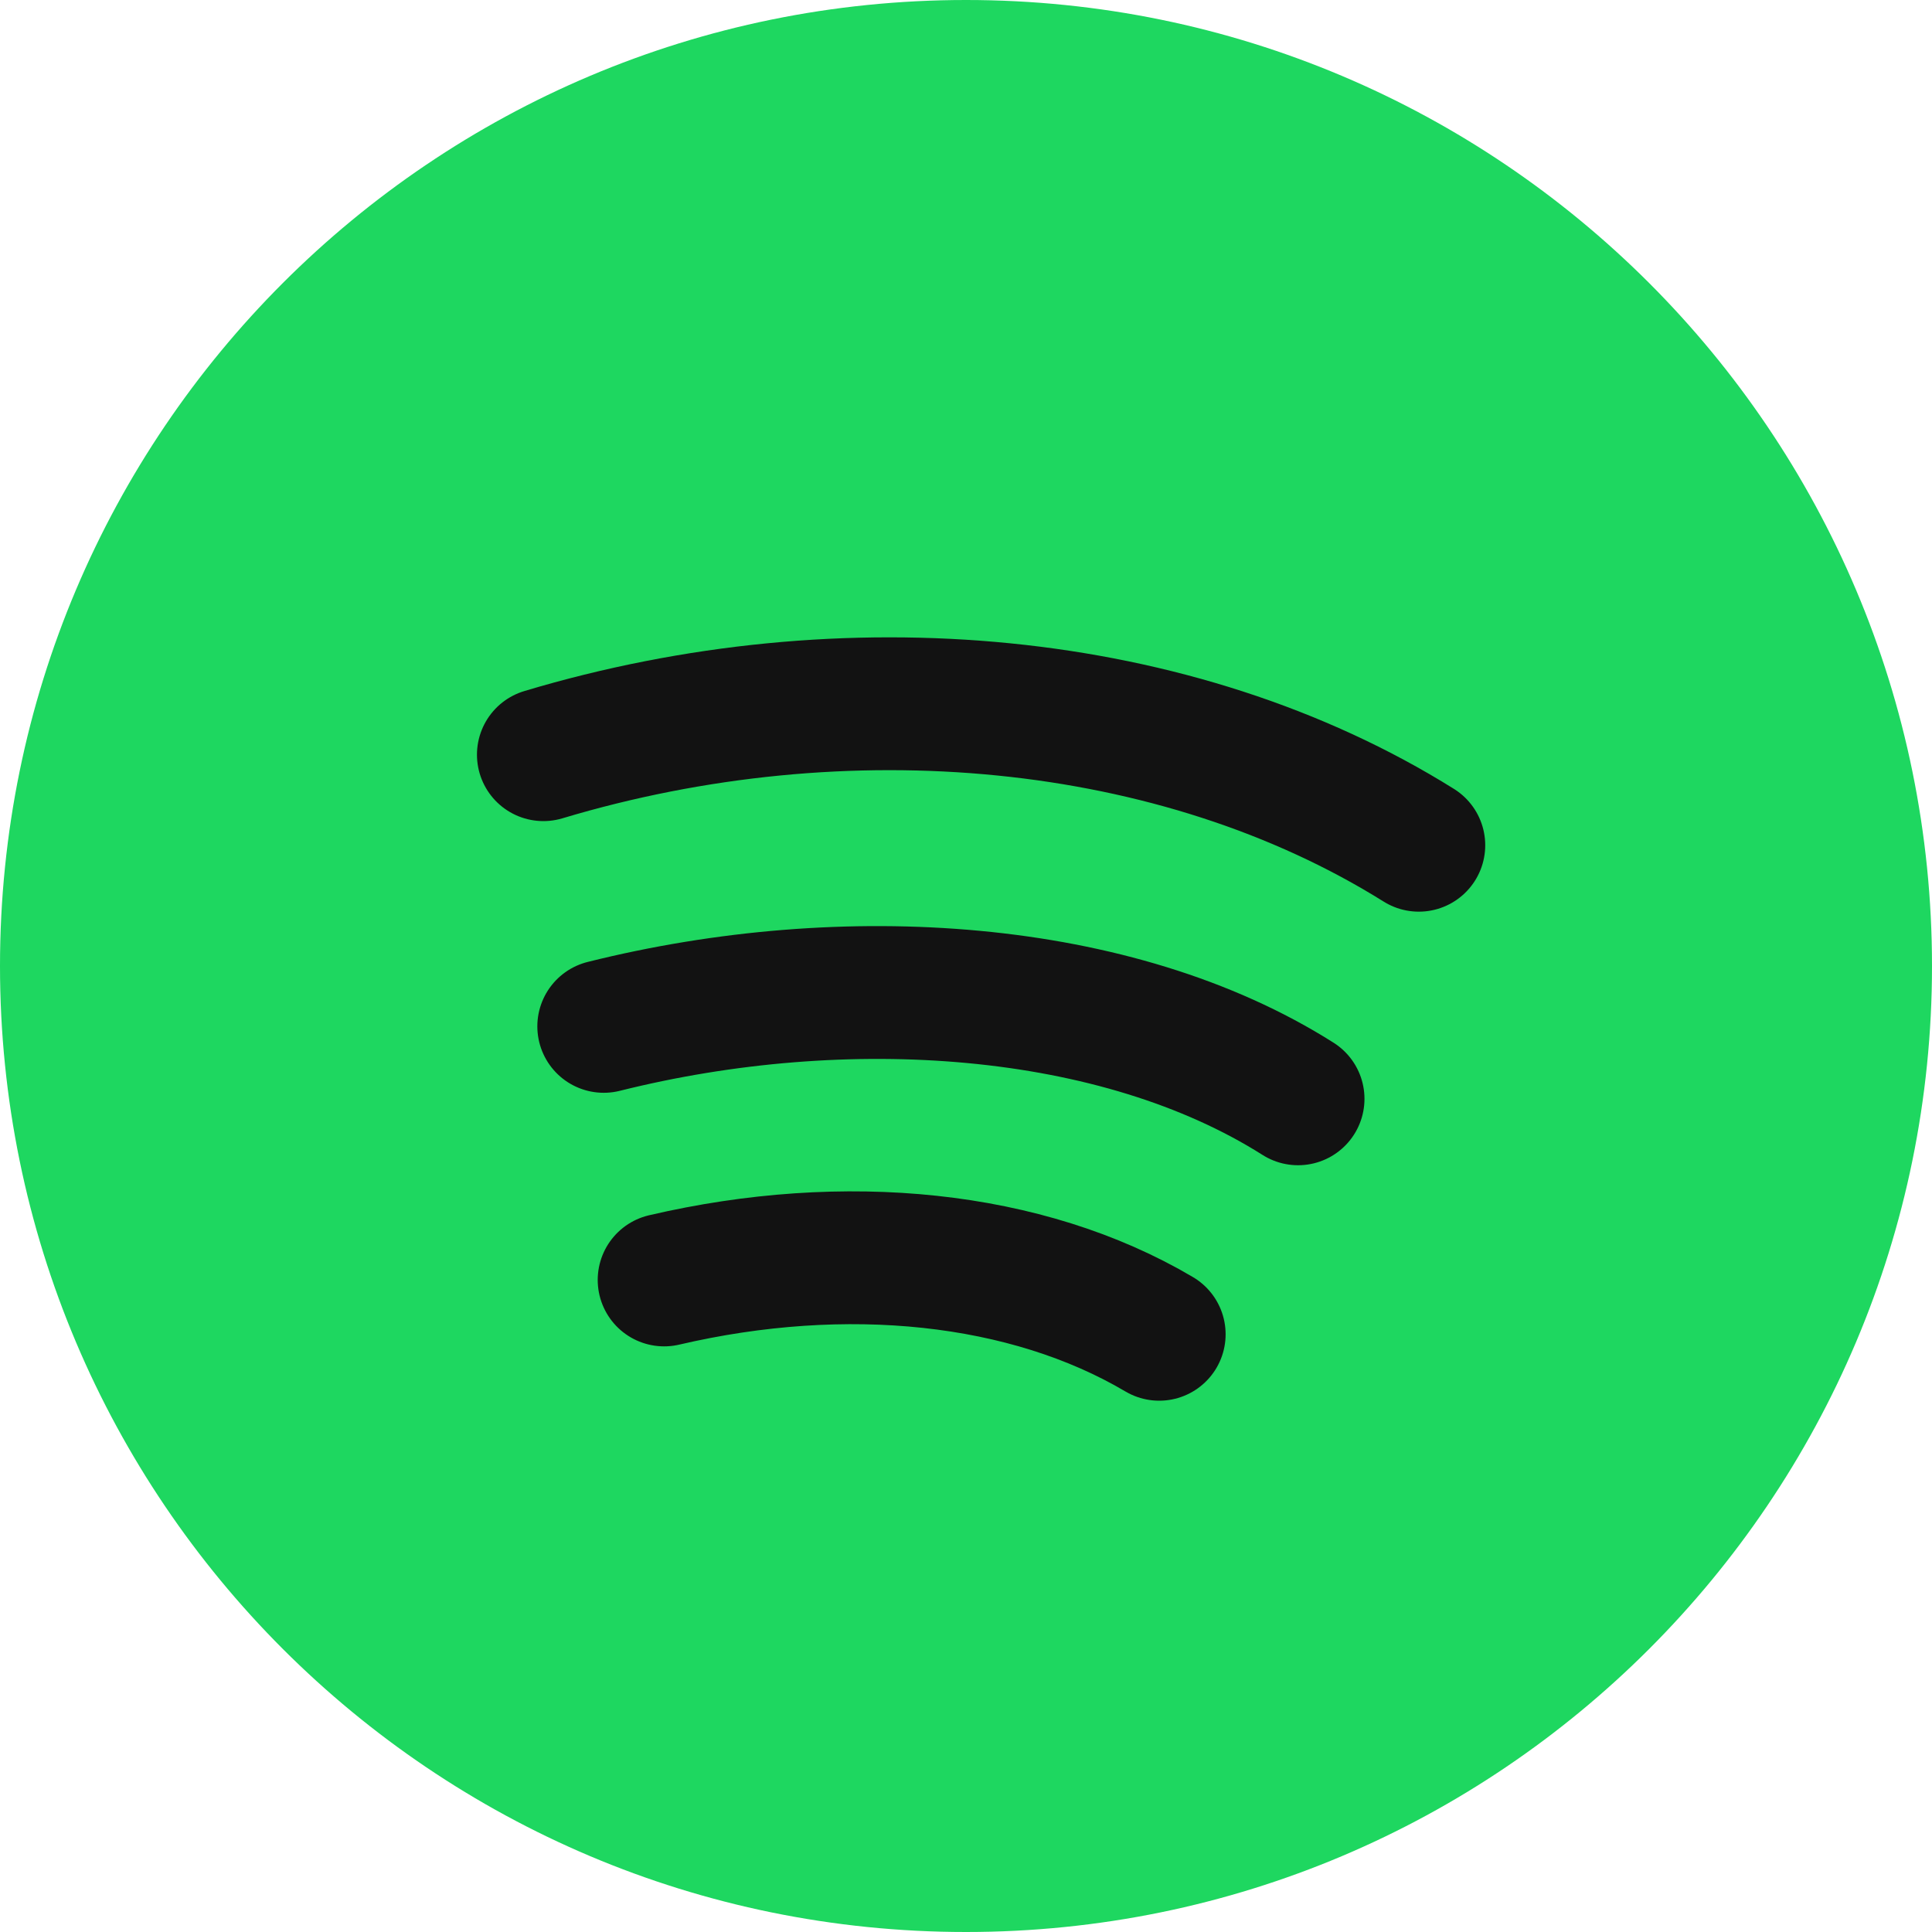
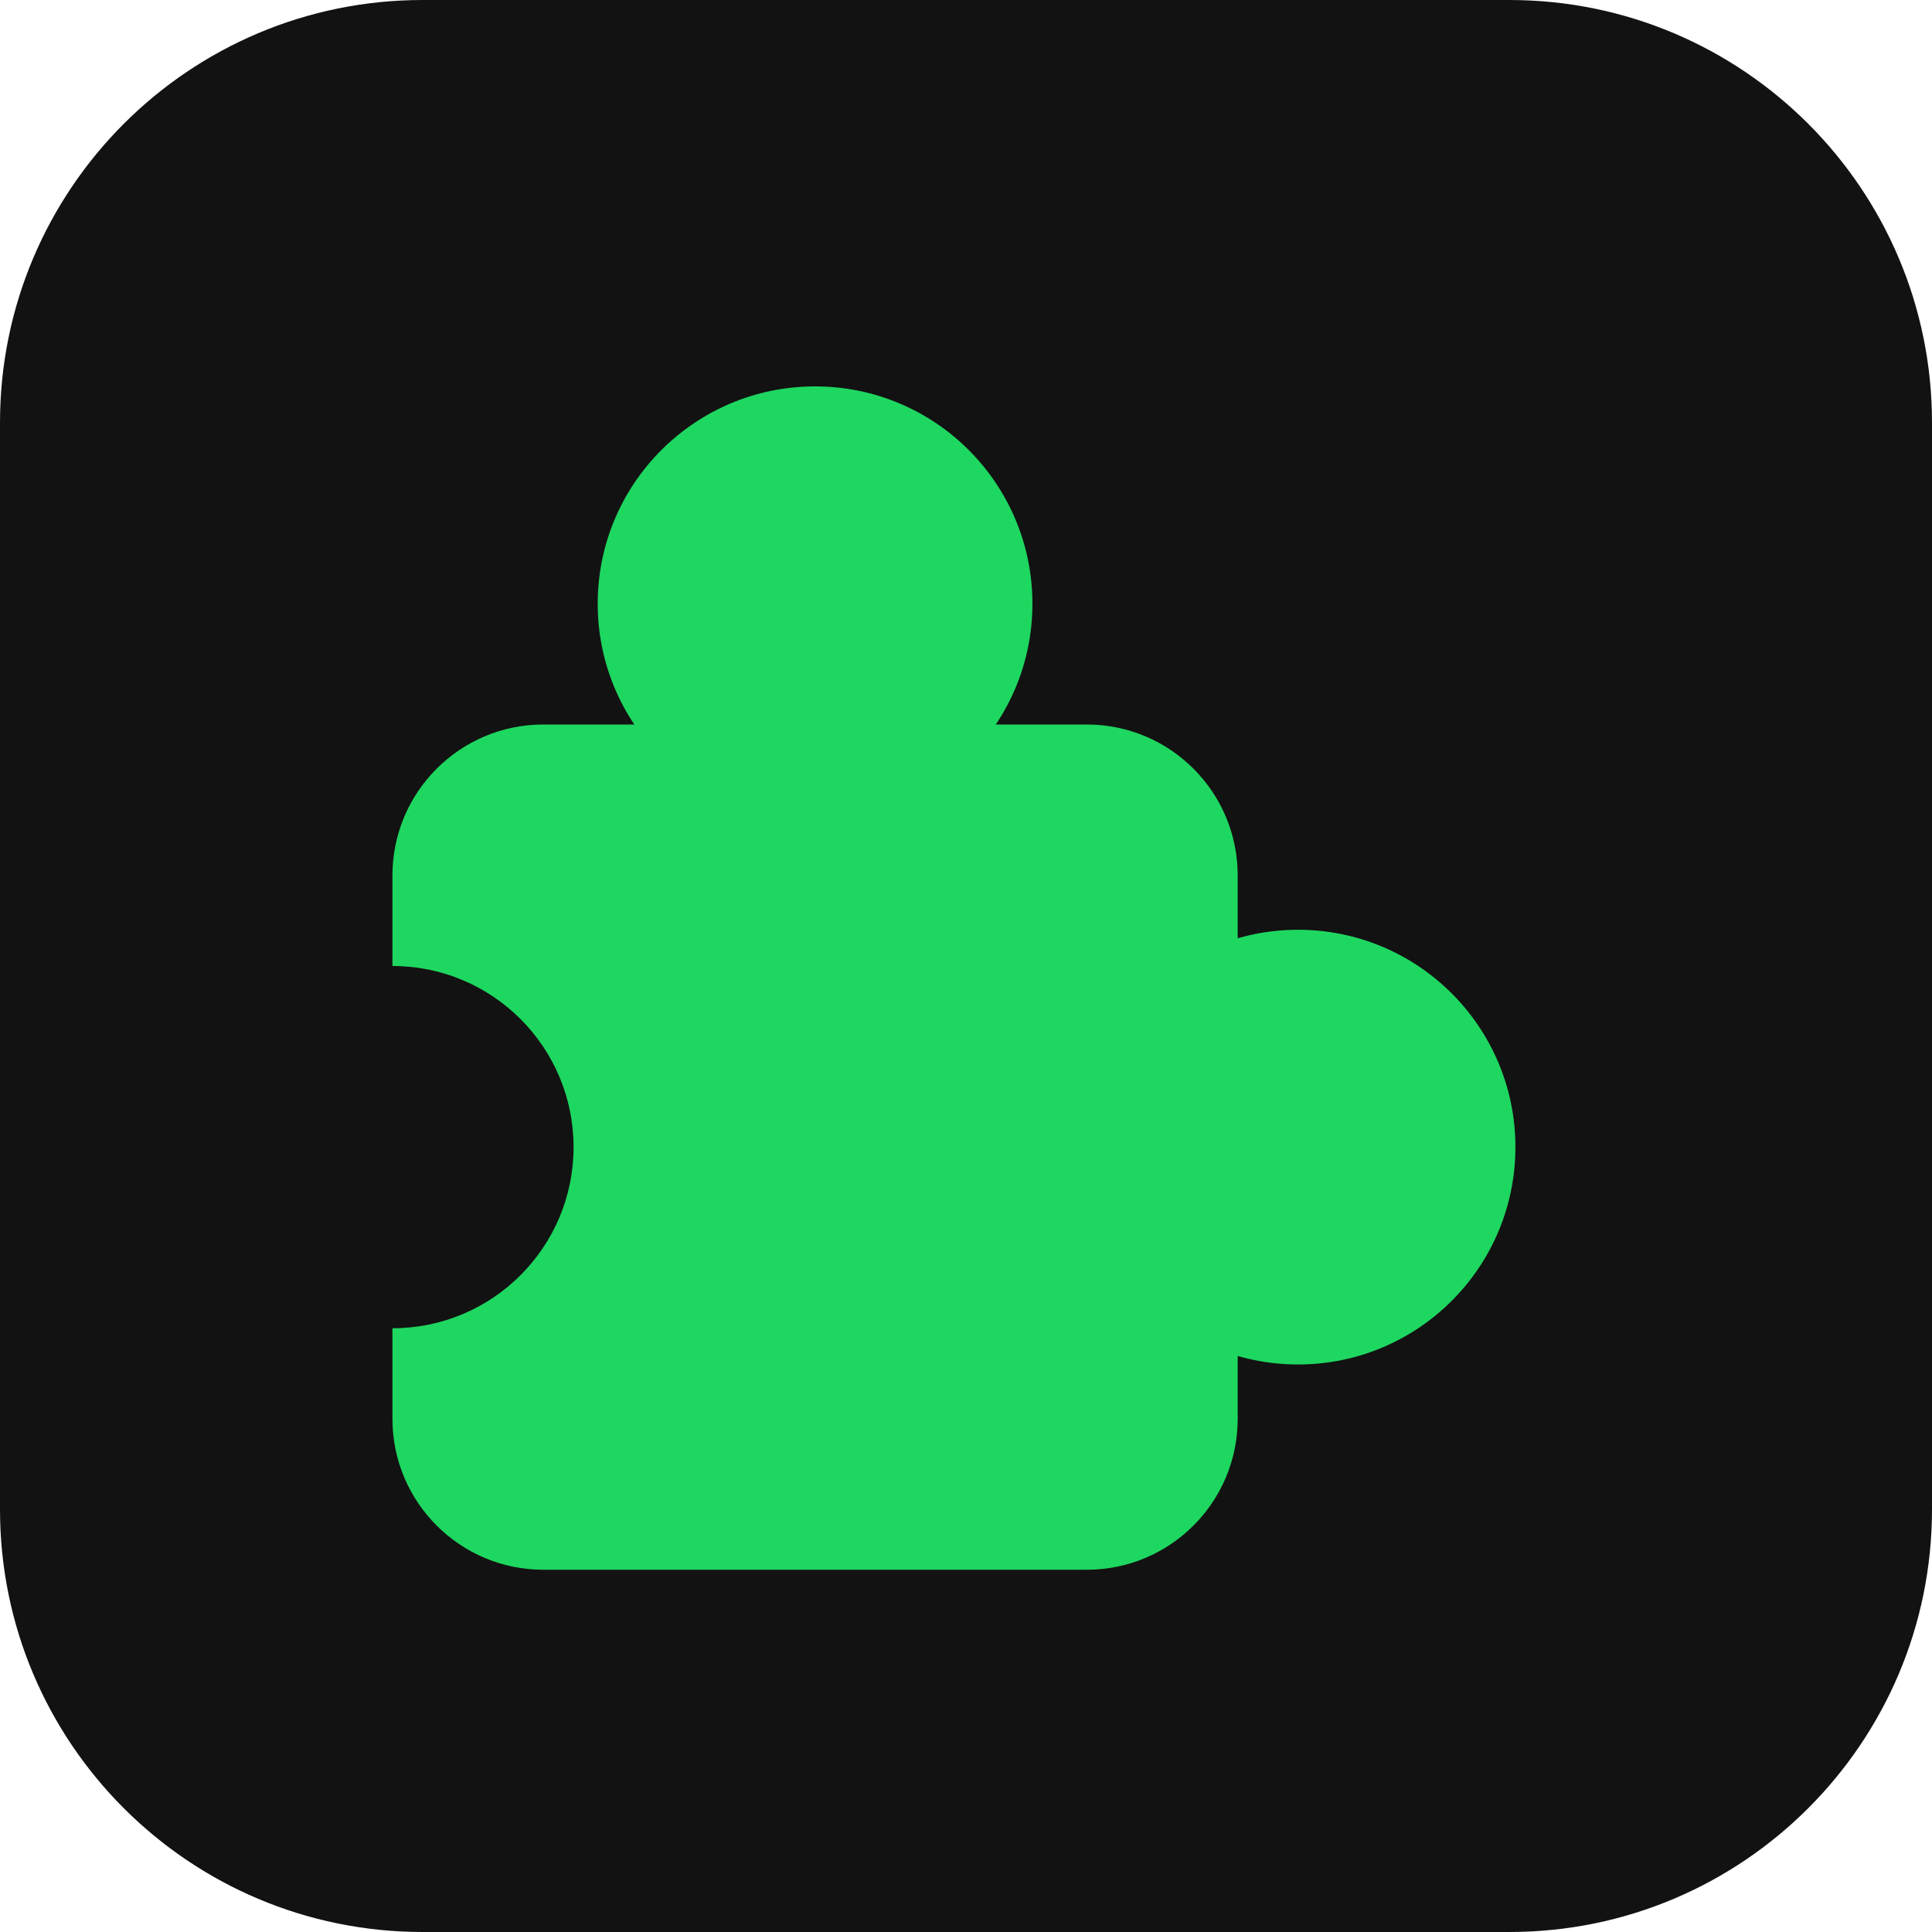
<svg xmlns="http://www.w3.org/2000/svg" viewBox="0 0 32 32">
-   <circle cx="16" cy="16" r="16" fill="#1ed760" />
-   <path d="M9 12.5c5-1.5 10.5-1 14.5 1.5M10 17c4-1 8.500-.7 11.500 1.200M11 21.200c3-.7 6-.4 8.200.9" fill="none" stroke="#121212" stroke-width="2.200" stroke-linecap="round" />
+   <rect width="32" height="32" rx="7" fill="#121212" />
+   <g fill="#1ed760">
+     <rect x="6.5" y="12" width="14" height="14" rx="2.5" />
+     <circle cx="13.5" cy="10" r="3.6" />
+     <circle cx="21.5" cy="19" r="3.6" />
+   </g>
+   <circle cx="6.5" cy="19" r="3" fill="#121212" />
</svg>
